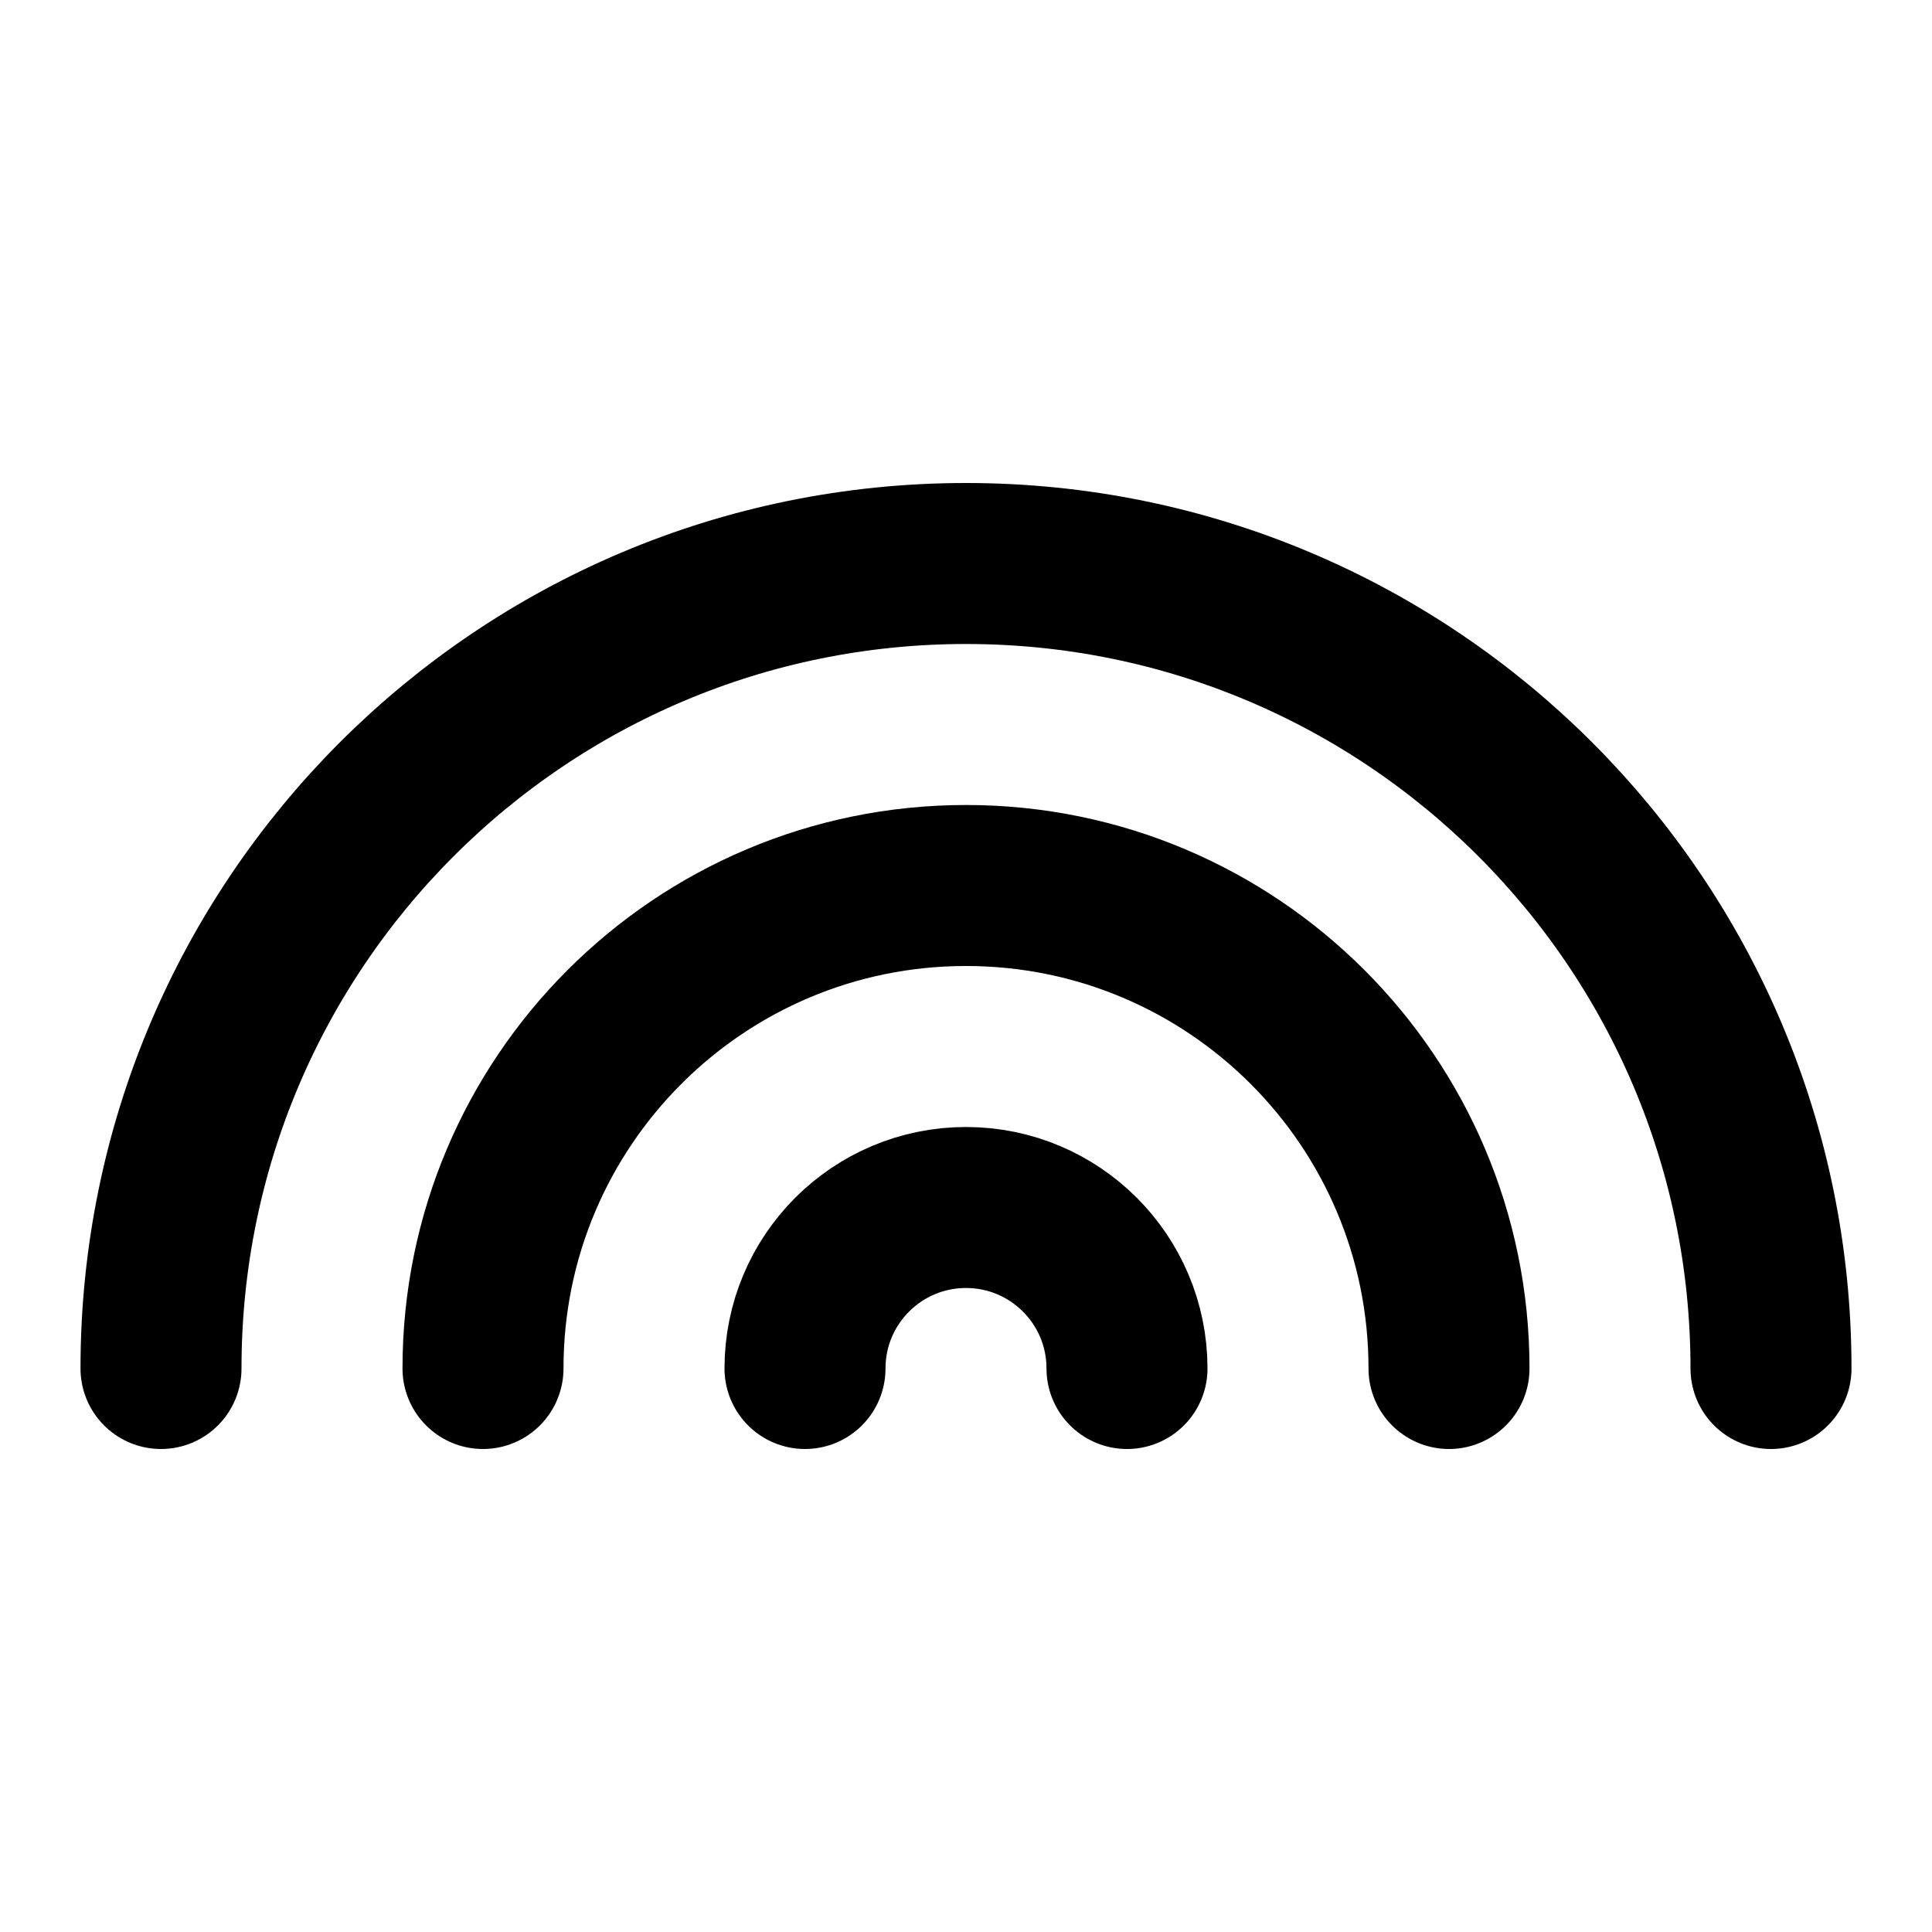
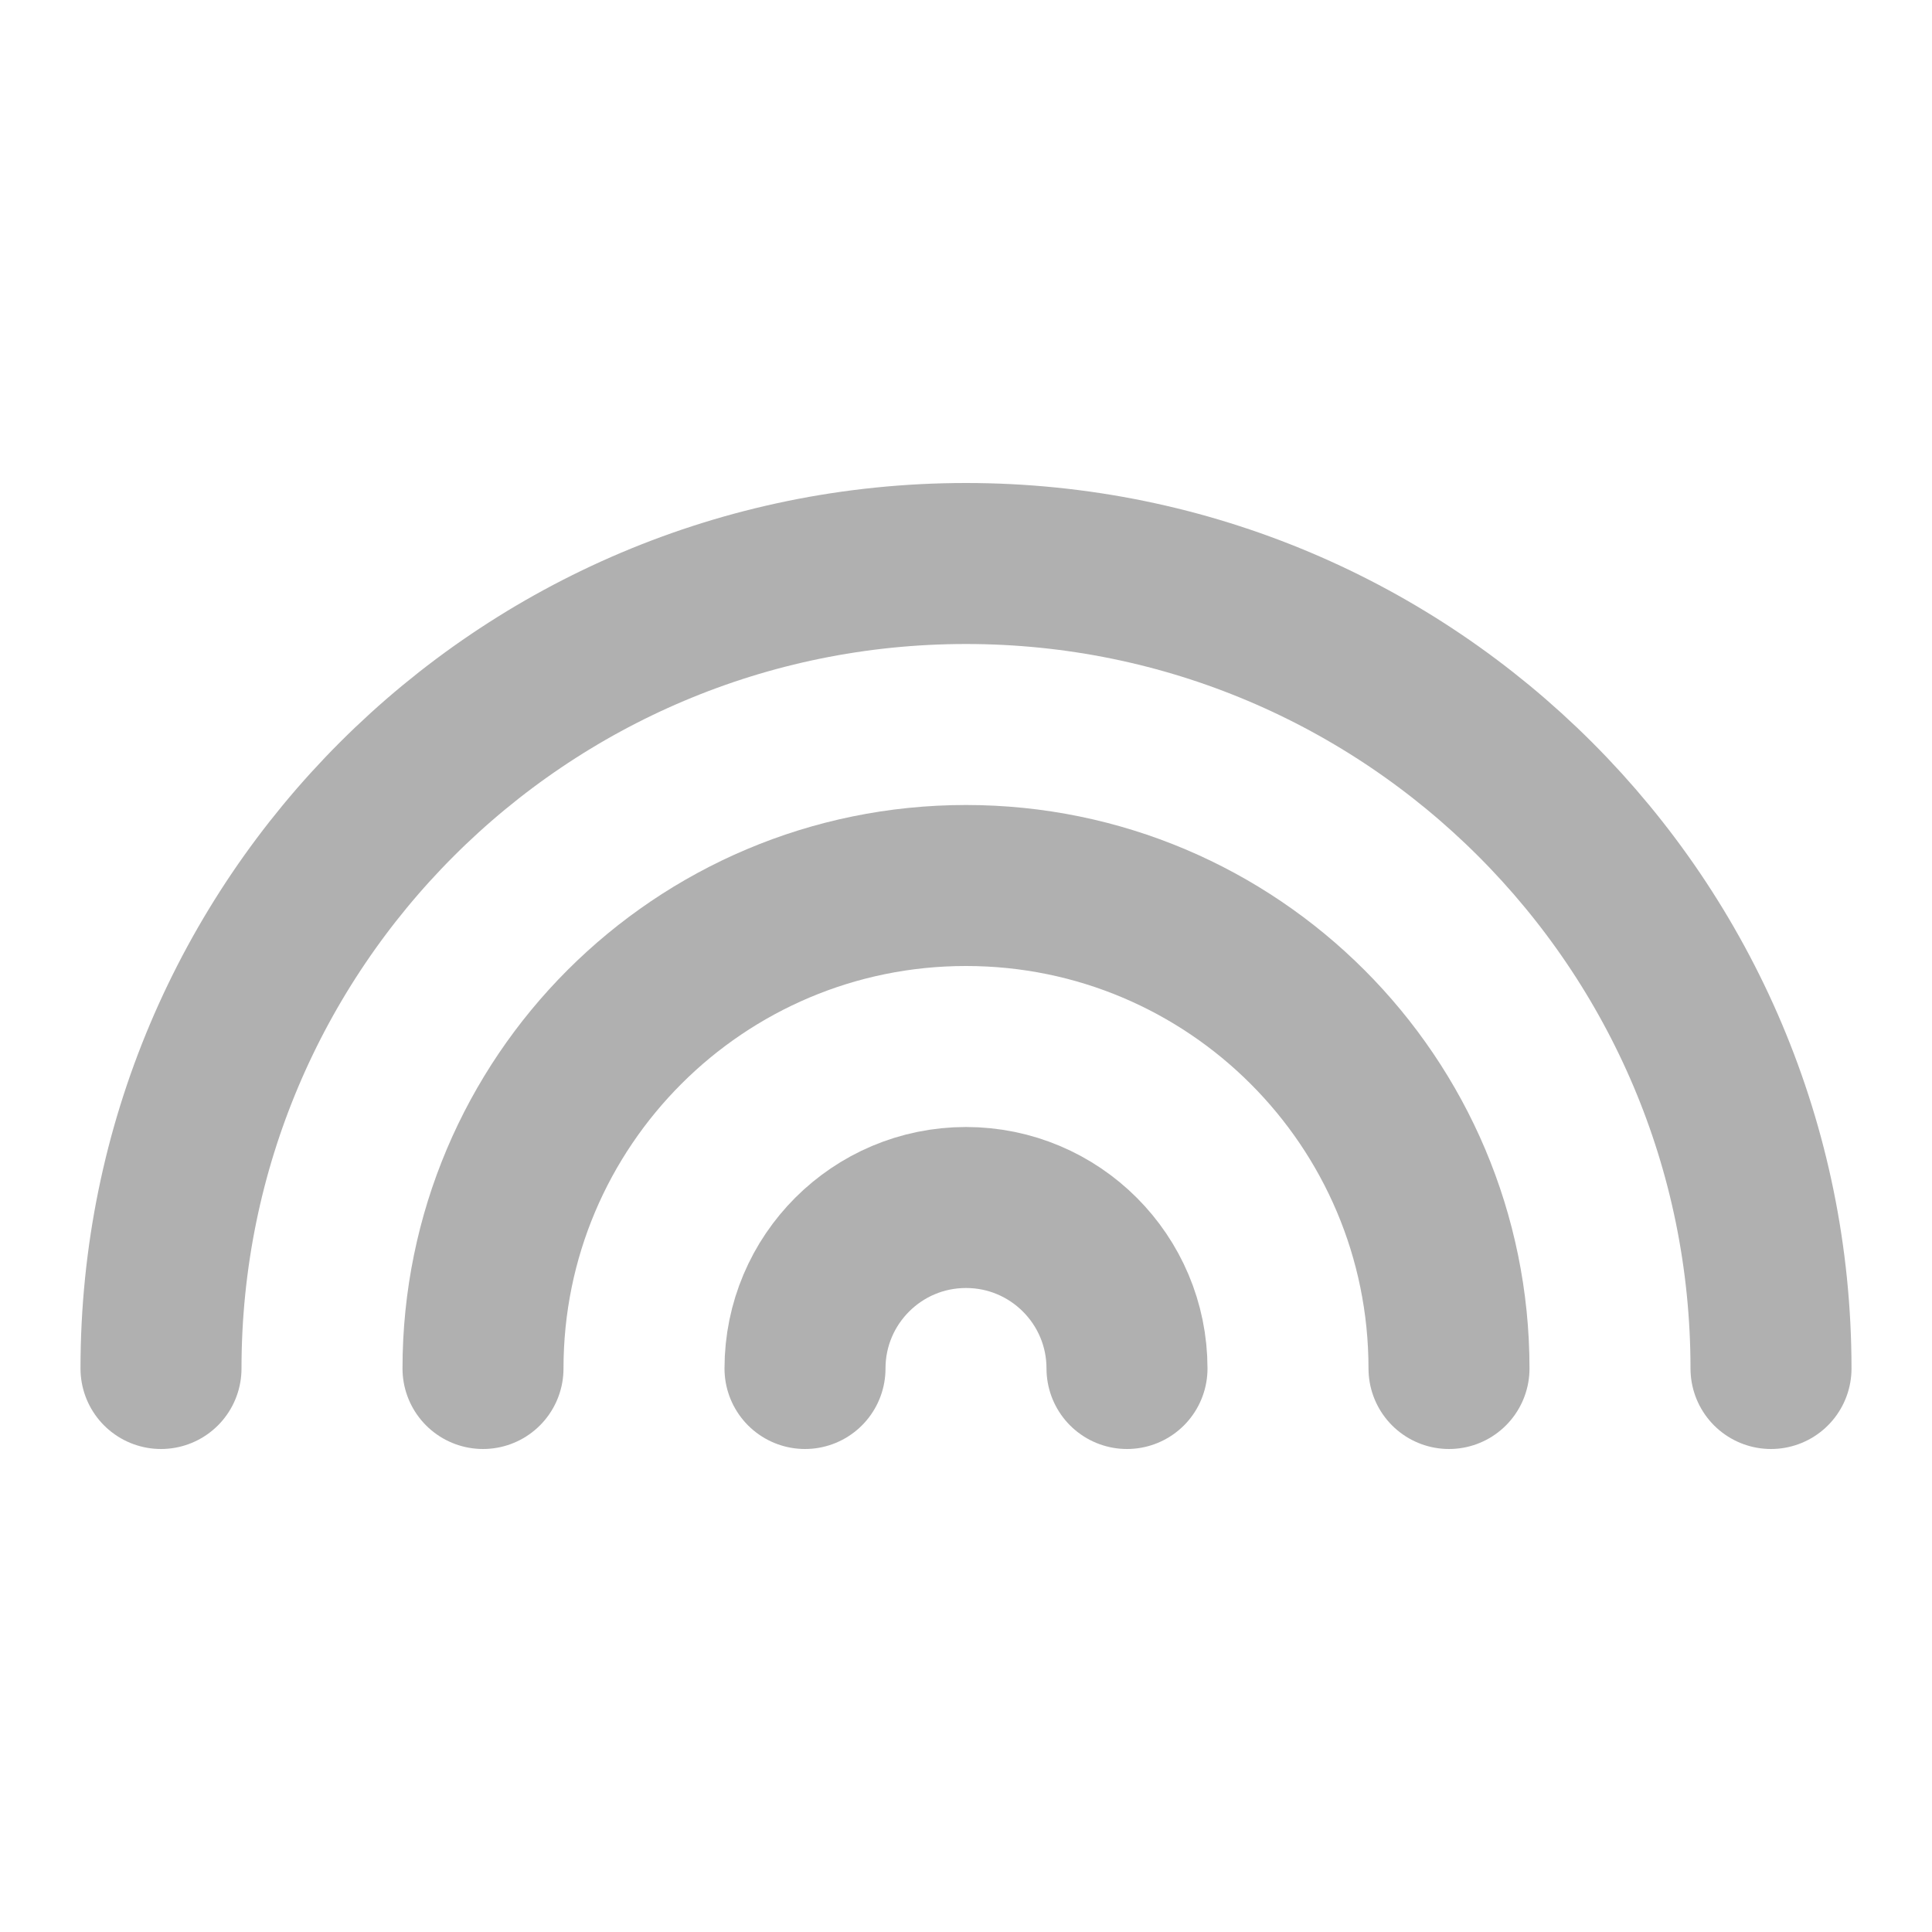
- <svg xmlns="http://www.w3.org/2000/svg" viewBox="0 0 24 24" width="24" height="24" fill="none" stroke="currentColor" stroke-width="2" stroke-linecap="round" stroke-linejoin="round">
+ <svg xmlns="http://www.w3.org/2000/svg" viewBox="0 0 24 24" width="24" height="24" fill="none" stroke="#b0b0b0" stroke-width="2" stroke-linecap="round" stroke-linejoin="round">
  <path d="M22 17a10 10 0 0 0-20 0" />
  <path d="M6 17a6 6 0 0 1 12 0" />
  <path d="M10 17a2 2 0 0 1 4 0" />
</svg>
